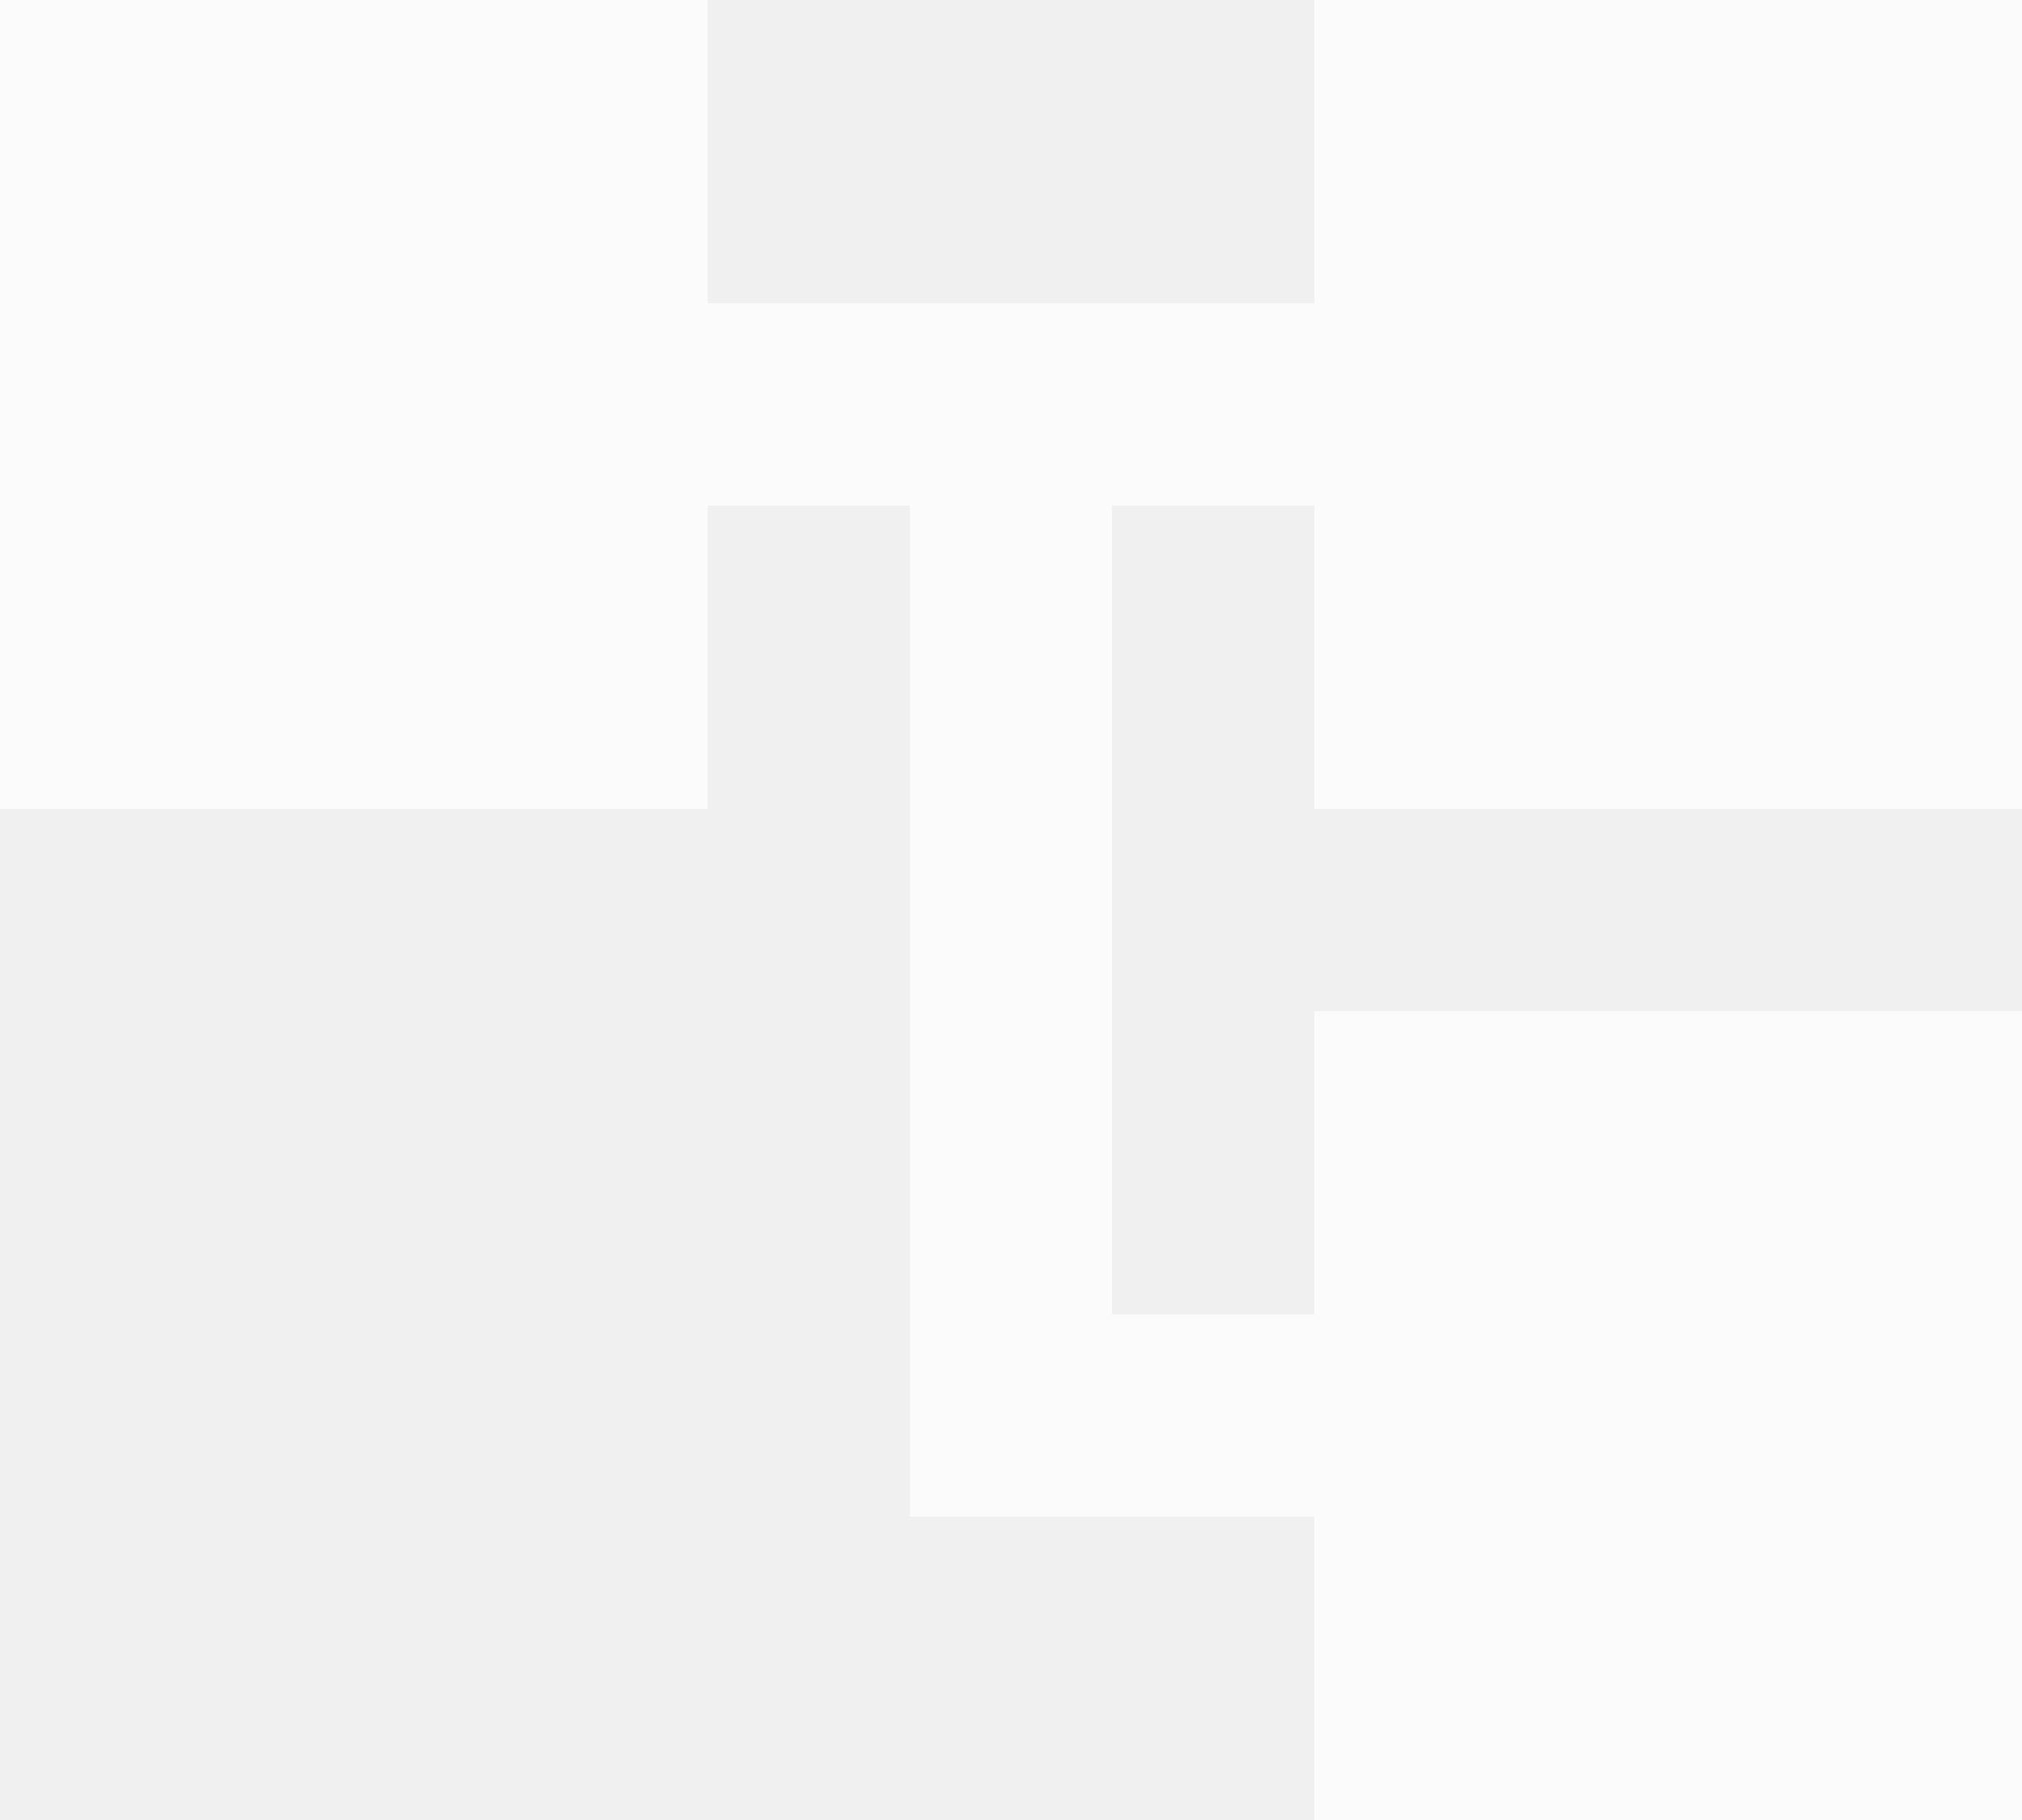
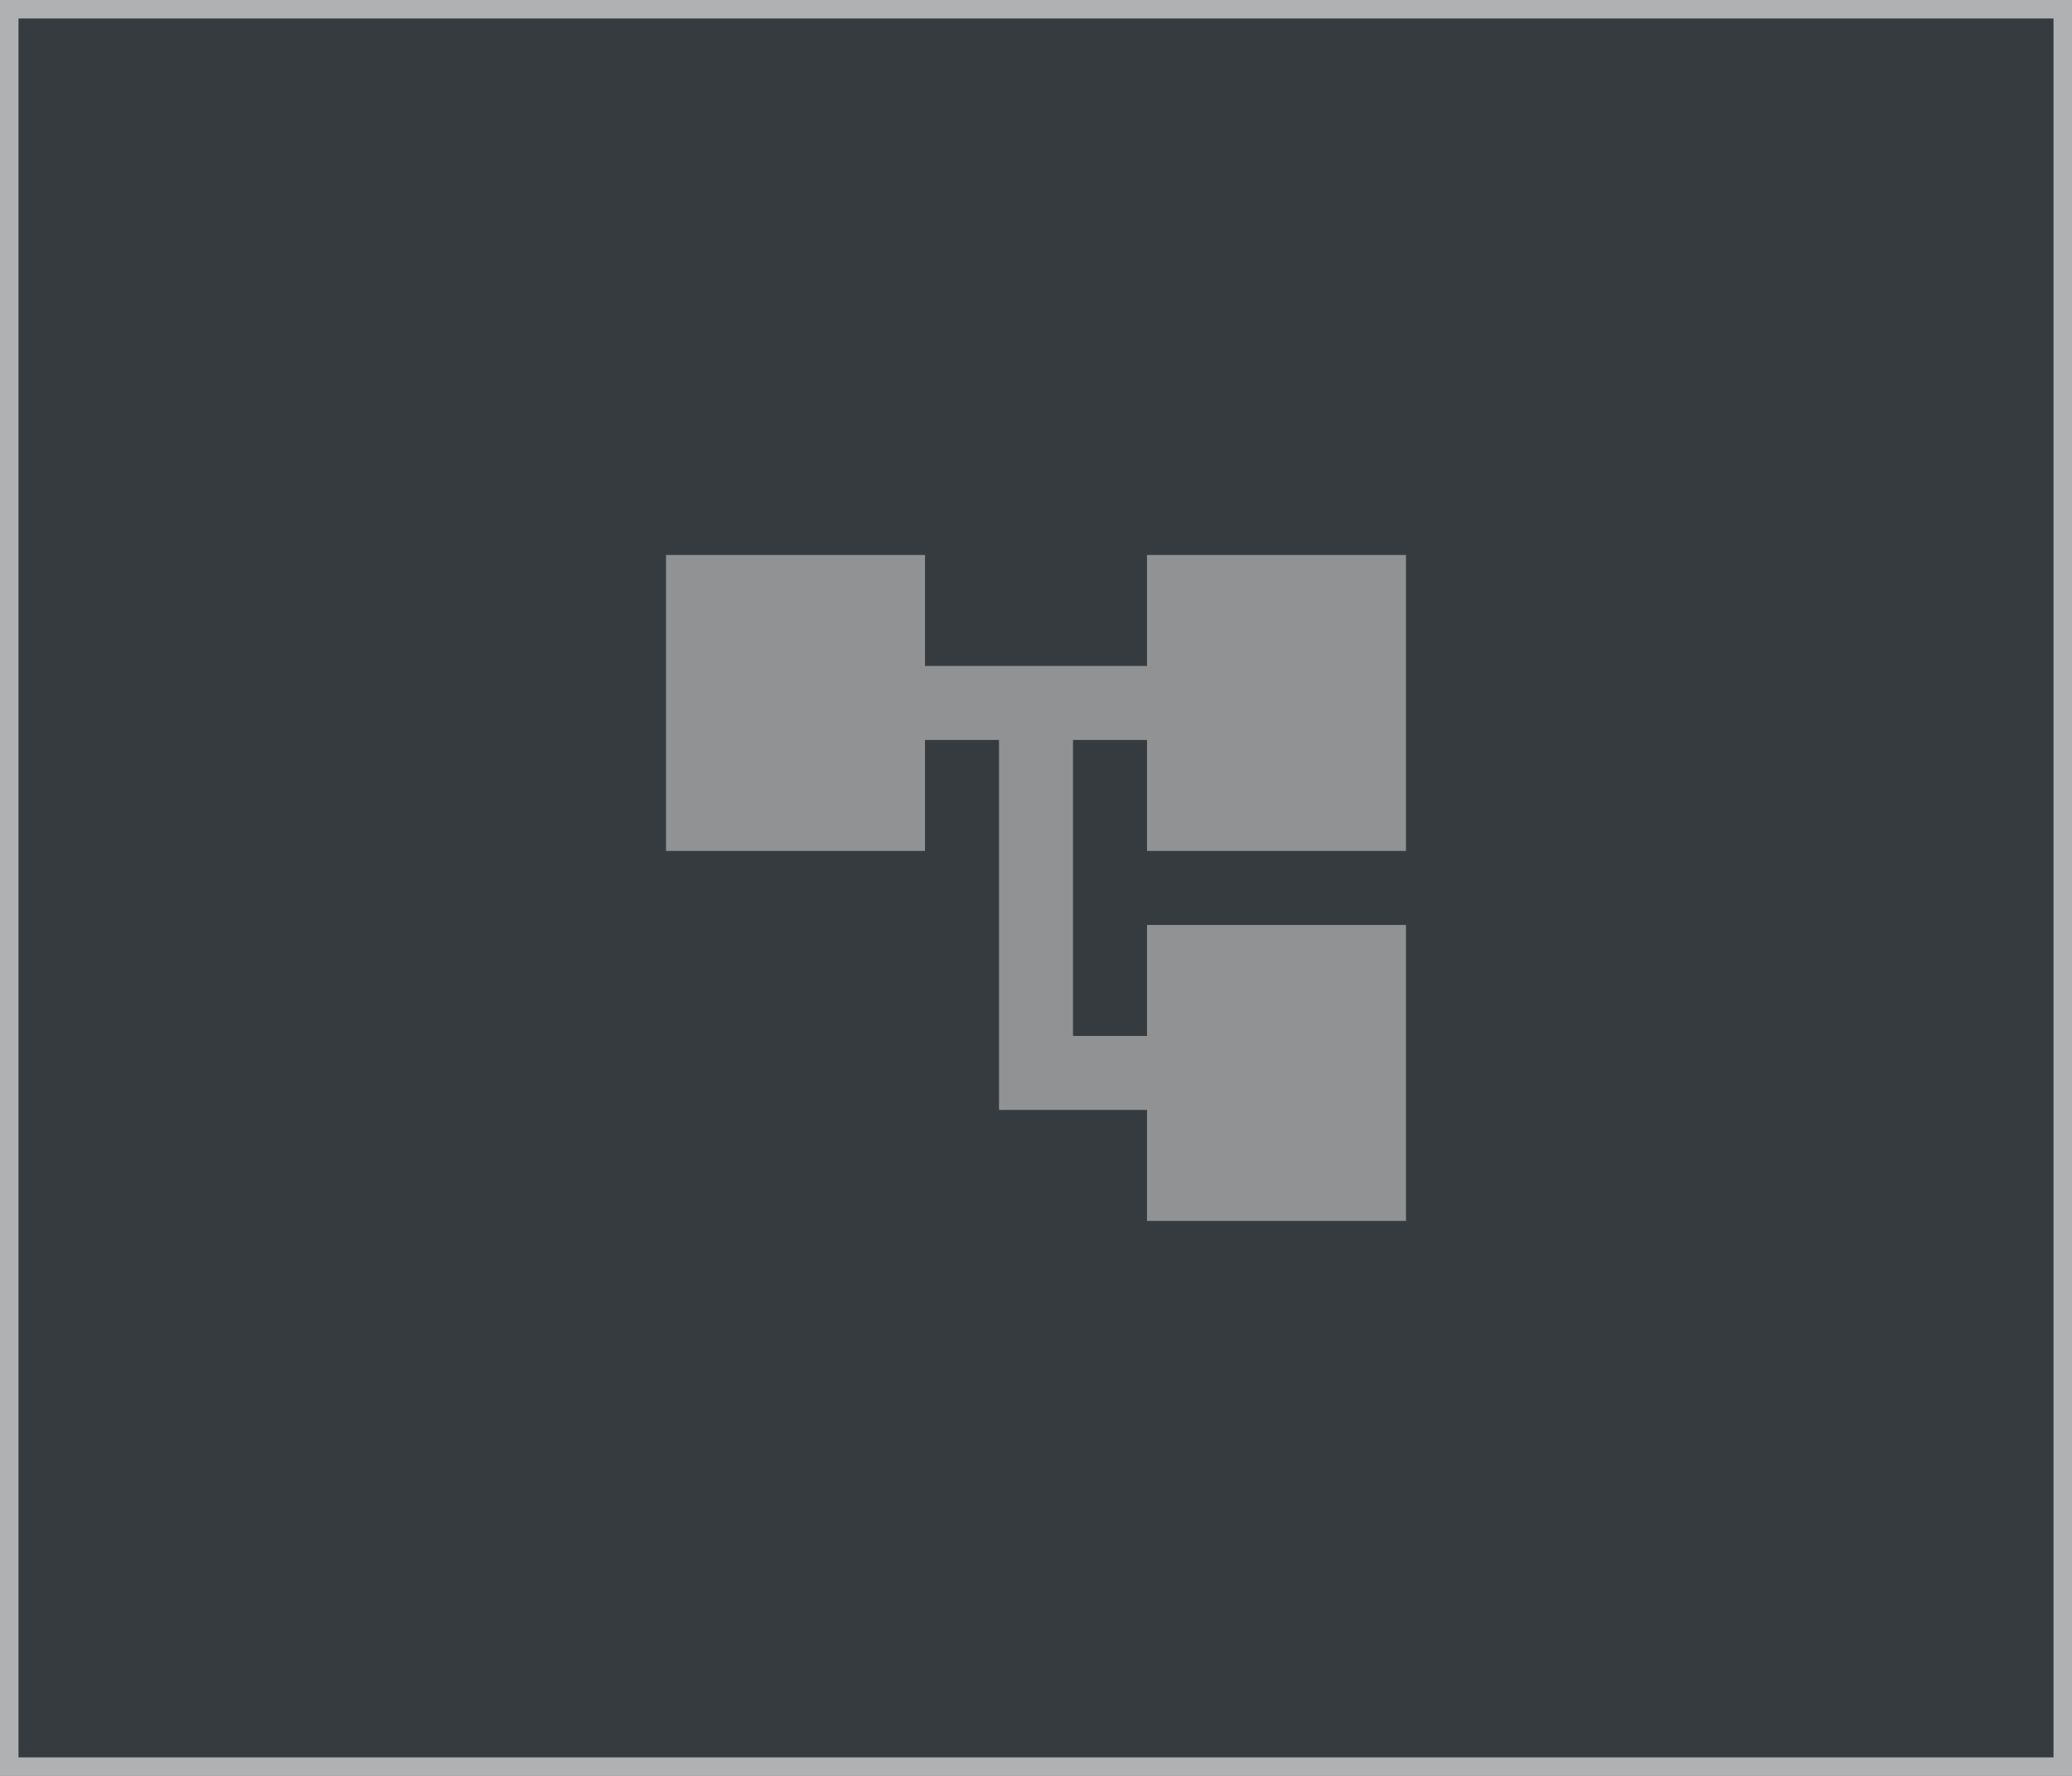
- <svg xmlns="http://www.w3.org/2000/svg" width="40" height="36" viewBox="0 0 40 36" fill="none">
-   <path d="M40 16V0H26V6H14V0H0V16H14V10H18V30H26V36H40V20H26V26H22V10H26V16H40Z" fill="white" fill-opacity="0.74" />
+ <svg xmlns="http://www.w3.org/2000/svg" width="112" height="96" viewBox="0 0 112 96" fill="none">
+   <g clip-path="url(#clip0_1107_1337)">
+     <path d="M112 0H0V96H112V0Z" fill="#363B3F" />
+     <path d="M76 46V30H62V36H50V30H36V46H50V40H54V60H62V66H76V50H62V56H58V40H62V46H76Z" fill="#AFB1B2" fill-opacity="0.74" />
+   </g>
+   <rect x="0.5" y="0.5" width="111" height="95" stroke="white" stroke-opacity="0.6" />
+   <defs>
+     <clipPath id="clip0_1107_1337">
+       <rect width="112" height="96" fill="white" />
+     </clipPath>
+   </defs>
</svg>
